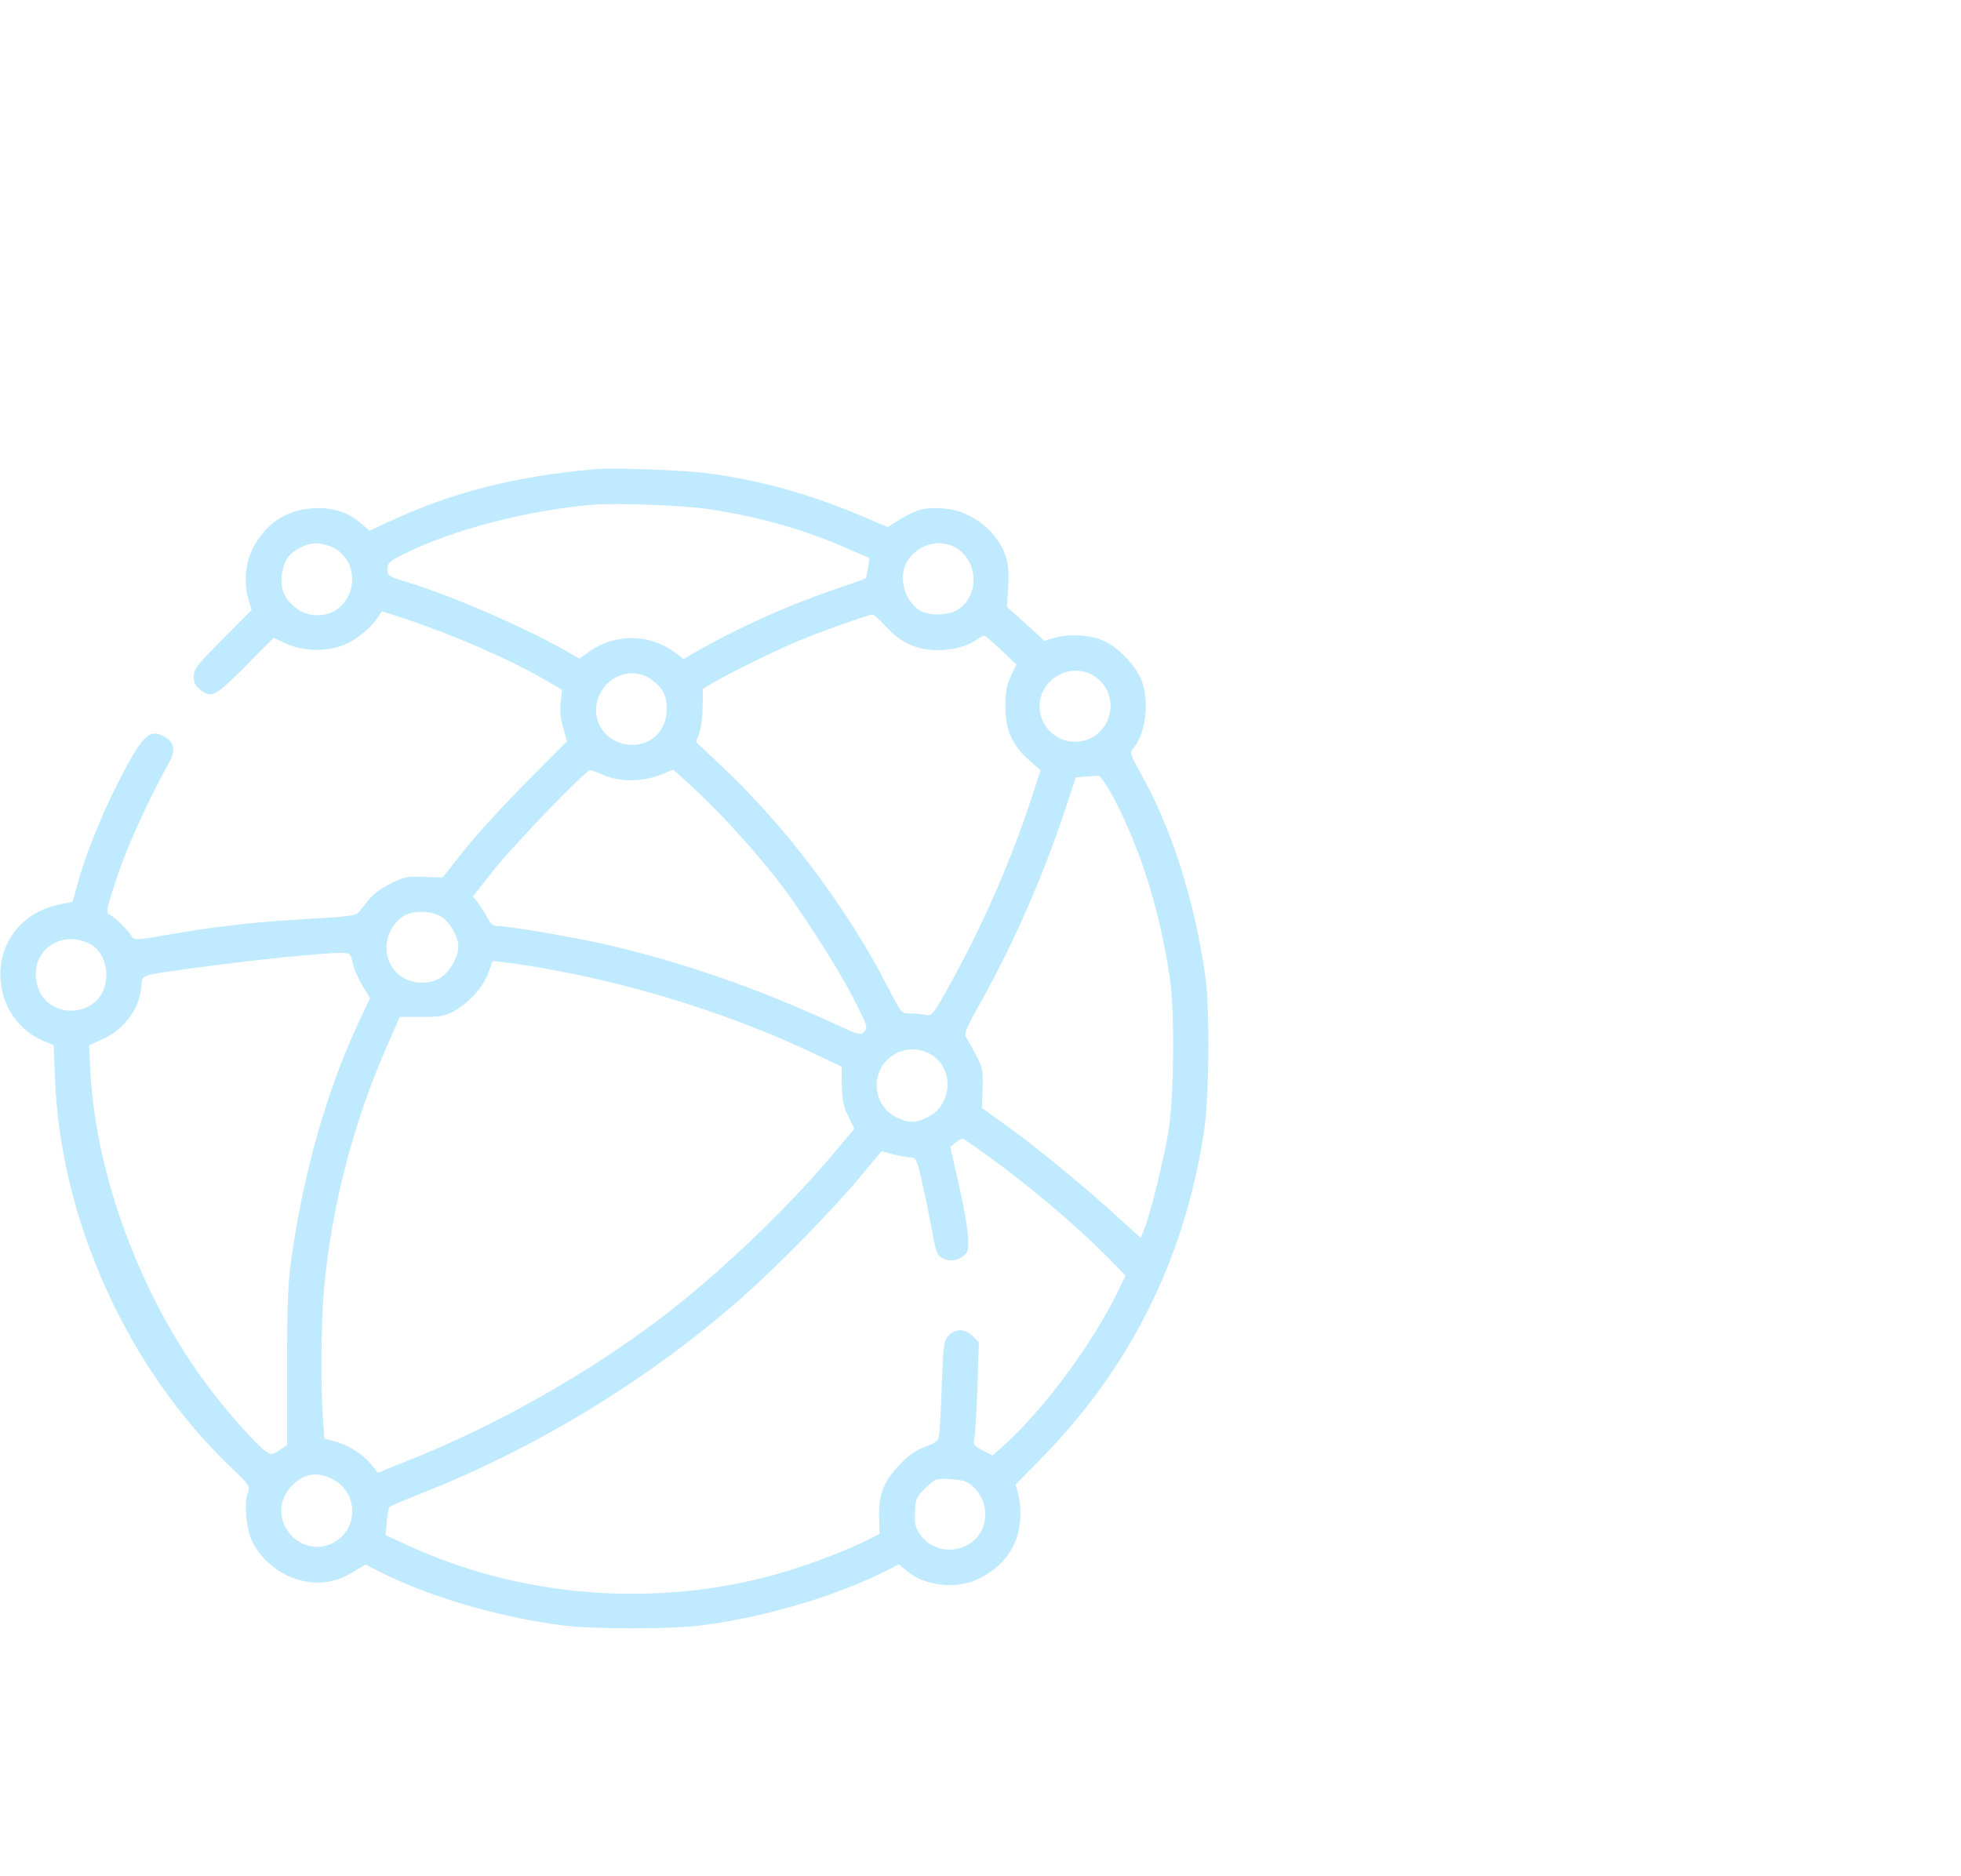
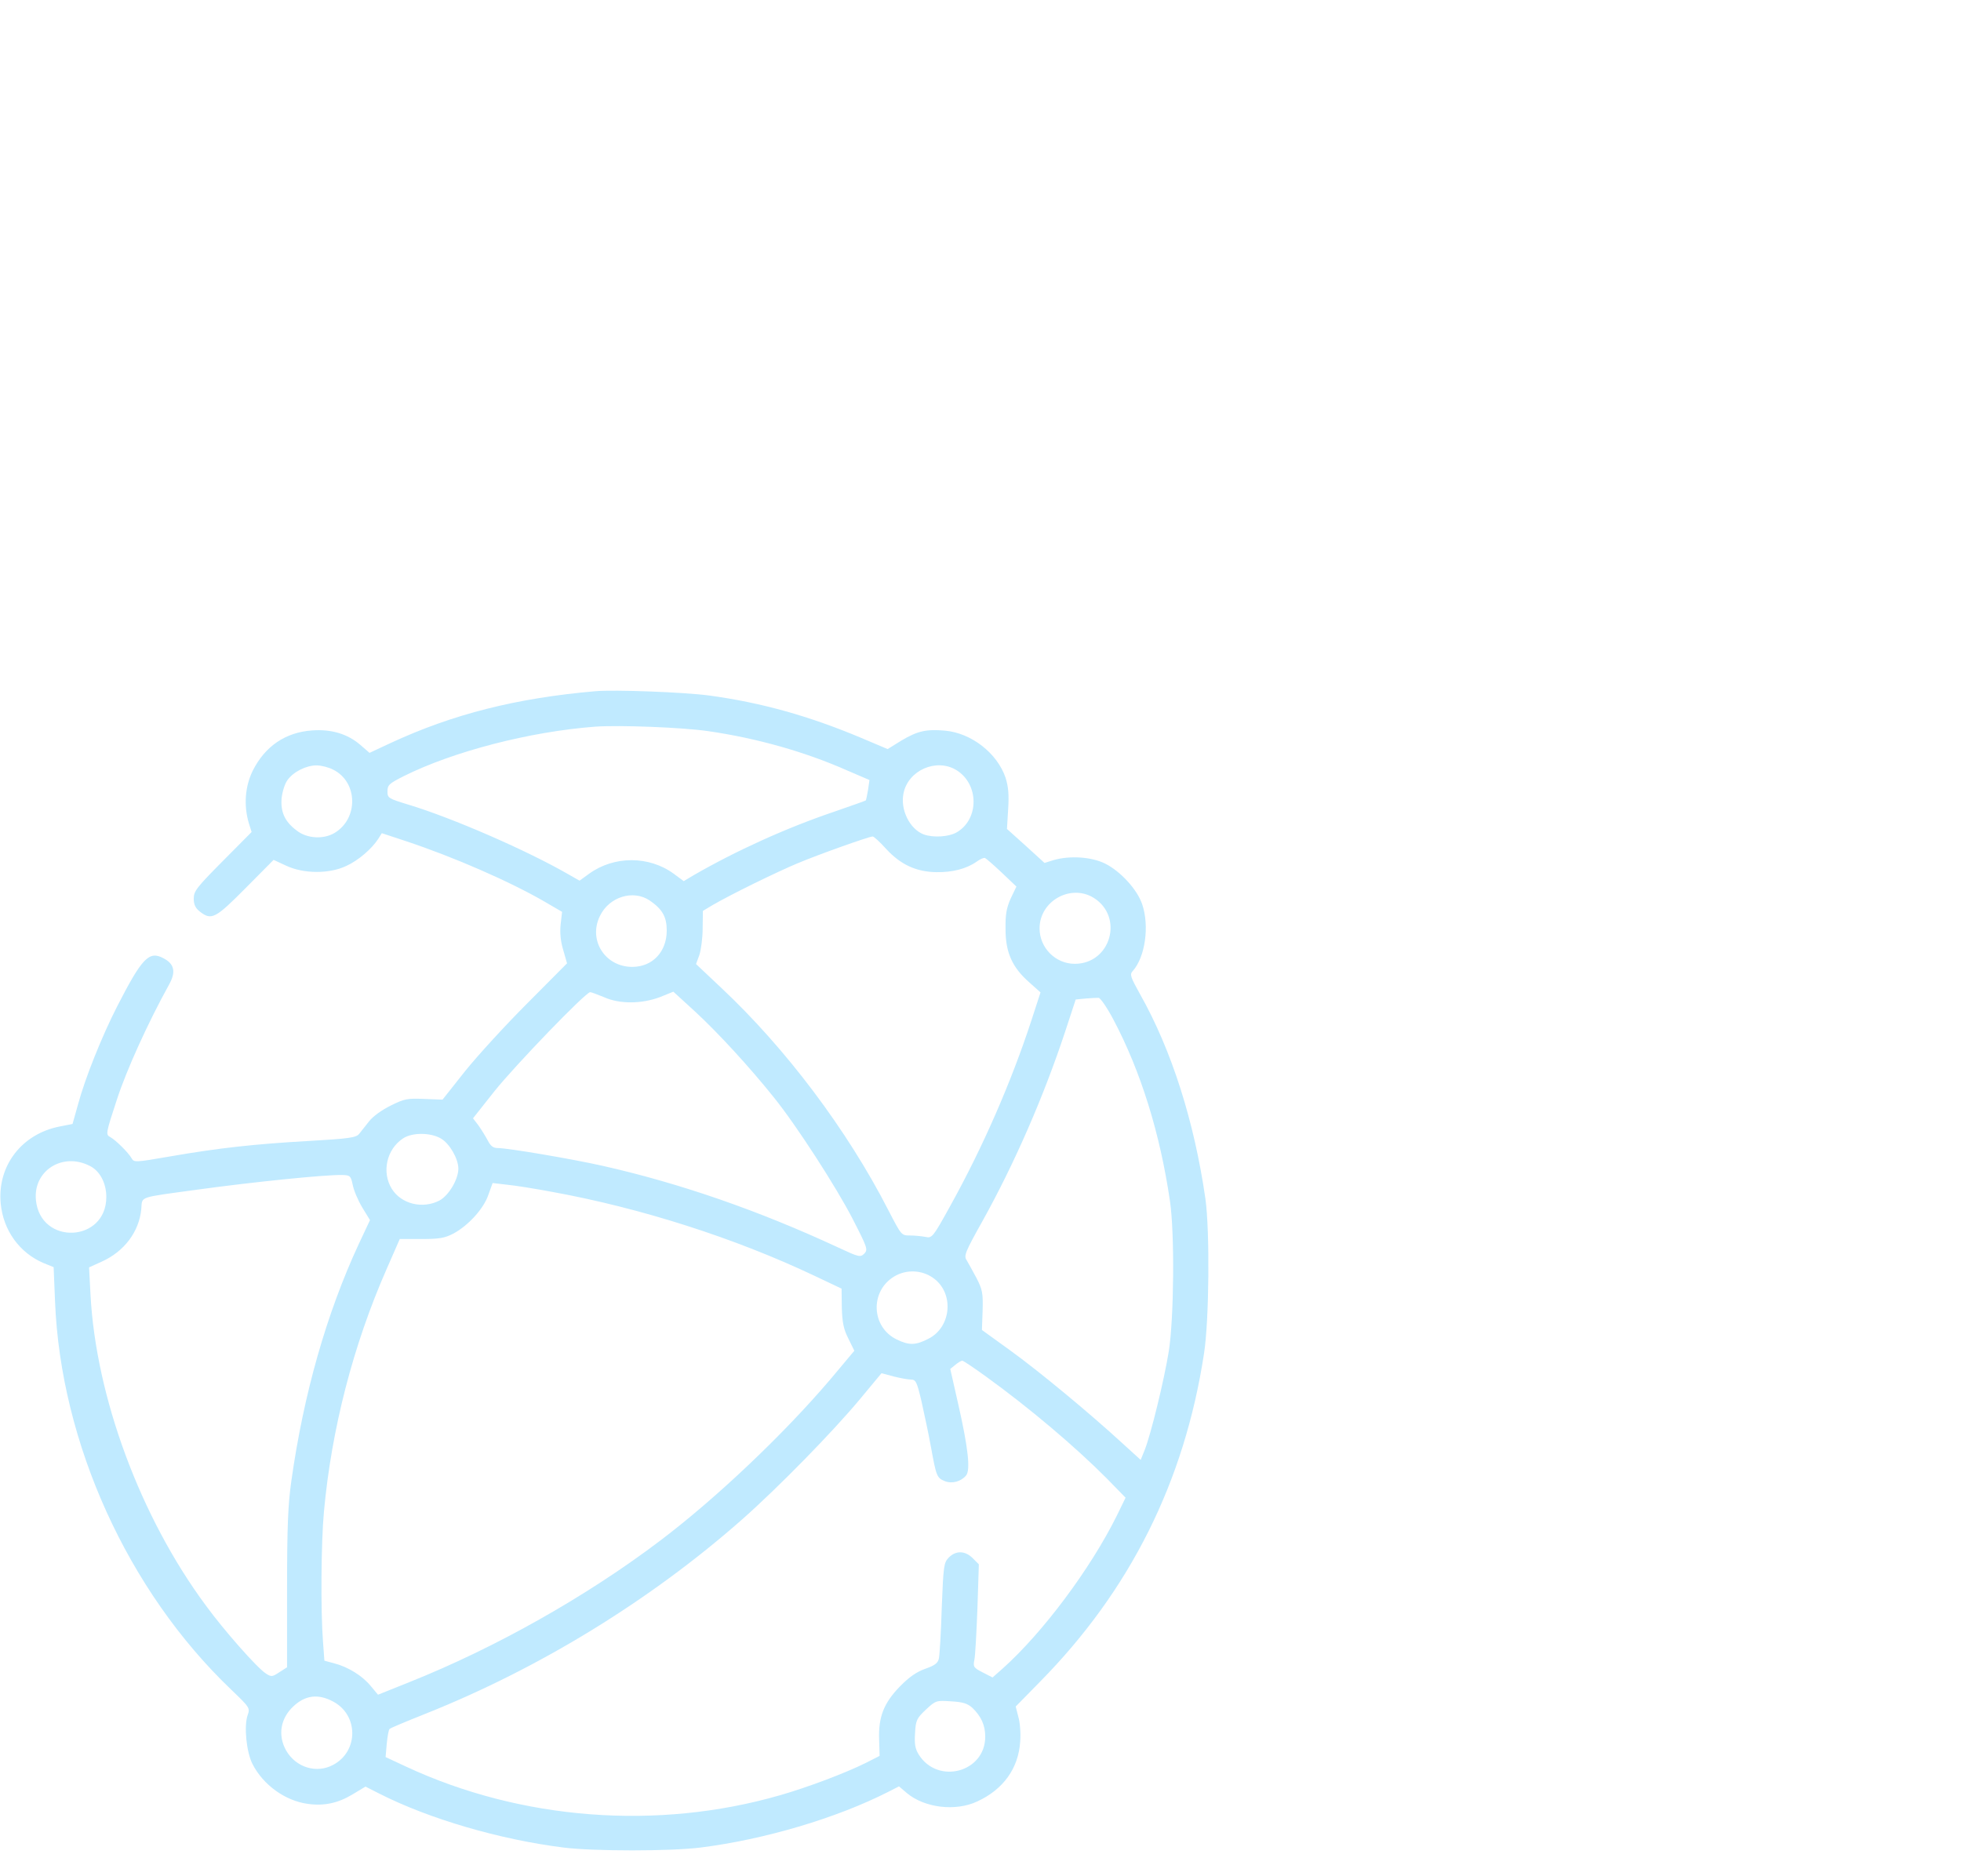
- <svg xmlns="http://www.w3.org/2000/svg" version="1.0" viewBox="0 0 830 794" preserveAspectRatio="xMidYMid meet">
-   <g transform="translate(0,700) scale(0.1,-0.1)" fill="#C0EAFF" fill-opacity="1" stroke="none">
+ <svg xmlns="http://www.w3.org/2000/svg" version="1.0" width="830pt" height="794pt" viewBox="0 0 830 794" preserveAspectRatio="xMidYMid meet">
+   <g transform="translate(0,794) scale(0.1,-0.1)" fill="#C0EAFF" fill-opacity="1" stroke="none">
    <path d="M2520 5014 c-334 -29 -603 -97 -866 -219 l-90 -42 -38 33 c-54 47 -123 68 -205 62 -113 -8 -199 -67 -251 -170 -33 -67 -39 -147 -17 -222 l12 -38 -122 -123 c-110 -111 -123 -127 -123 -159 0 -25 7 -40 26 -55 49 -38 65 -30 193 99 l119 120 54 -25 c73 -34 181 -35 253 -1 51 23 108 72 136 115 l15 24 100 -33 c205 -68 443 -172 591 -258 l72 -42 -6 -53 c-4 -35 0 -73 11 -109 l16 -56 -168 -169 c-92 -92 -211 -222 -264 -288 l-95 -120 -78 3 c-70 3 -83 1 -141 -28 -37 -18 -76 -46 -92 -67 -15 -19 -34 -43 -42 -53 -13 -16 -42 -20 -215 -30 -227 -13 -376 -29 -589 -66 -144 -25 -149 -25 -159 -7 -14 24 -67 77 -91 90 -19 10 -18 16 28 156 41 127 133 329 221 488 31 55 23 89 -24 113 -60 32 -90 1 -195 -204 -64 -125 -136 -304 -166 -416 l-23 -82 -56 -11 c-160 -32 -263 -167 -248 -326 11 -114 80 -209 182 -252 l42 -17 6 -146 c24 -599 308 -1225 745 -1642 79 -76 81 -78 70 -109 -16 -46 -5 -157 21 -207 45 -88 138 -155 233 -168 69 -10 129 3 190 40 l55 33 59 -30 c211 -107 509 -194 779 -228 129 -16 451 -16 580 0 270 34 575 124 795 236 l45 23 34 -29 c75 -62 205 -78 297 -35 111 51 175 141 182 254 3 34 -1 82 -8 105 l-11 43 103 105 c381 387 611 846 694 1389 22 142 25 518 6 655 -47 327 -143 630 -277 867 -40 72 -44 83 -31 97 53 59 72 191 40 284 -21 62 -92 139 -156 171 -58 29 -150 35 -219 15 l-38 -12 -79 72 -80 72 5 83 c4 62 1 96 -11 134 -35 103 -144 189 -256 199 -79 7 -116 -1 -185 -42 l-58 -36 -111 47 c-221 93 -424 150 -646 180 -106 14 -398 25 -480 18z m477 -169 c207 -30 409 -87 590 -167 l93 -40 -6 -42 c-4 -22 -8 -42 -9 -44 -2 -2 -62 -23 -134 -48 -204 -69 -417 -166 -597 -270 l-40 -24 -42 31 c-105 77 -253 77 -359 0 l-40 -29 -44 25 c-176 102 -495 241 -681 297 -85 26 -88 28 -88 56 0 27 7 33 68 64 210 105 534 189 812 210 102 7 367 -3 477 -19z m-1587 -163 c105 -52 108 -207 6 -268 -47 -28 -117 -24 -160 10 -51 38 -69 79 -64 138 3 27 14 62 25 76 25 35 79 62 123 62 19 0 51 -8 70 -18z m2638 -2 c96 -59 97 -207 2 -263 -34 -20 -100 -24 -141 -9 -59 23 -99 105 -85 173 19 98 139 151 224 99z m-297 -334 c61 -66 127 -97 213 -98 67 -1 126 14 169 44 15 11 31 18 36 16 5 -2 37 -30 71 -62 l62 -59 -24 -50 c-18 -41 -23 -67 -22 -131 0 -99 29 -162 101 -225 l47 -42 -38 -117 c-86 -263 -205 -536 -343 -785 -75 -136 -78 -139 -106 -133 -16 3 -46 6 -66 6 -36 0 -36 1 -91 107 -174 340 -435 686 -708 942 l-106 100 14 38 c7 21 14 72 14 113 l1 74 40 24 c77 45 275 142 362 178 85 36 299 112 316 113 5 1 31 -23 58 -53z m877 -206 c130 -80 74 -280 -79 -280 -82 0 -149 68 -149 150 0 115 130 189 228 130z m-1878 -12 c54 -37 72 -70 72 -127 0 -90 -60 -154 -146 -154 -115 0 -187 113 -137 215 39 82 141 113 211 66z m-194 -409 c66 -30 160 -29 237 0 l57 23 94 -86 c94 -87 227 -231 331 -361 94 -116 266 -382 335 -517 62 -121 64 -128 48 -145 -17 -16 -22 -15 -110 26 -333 155 -669 272 -998 346 -129 29 -400 75 -442 75 -21 0 -31 8 -44 33 -9 17 -27 46 -39 63 l-23 30 91 115 c90 112 386 419 405 419 5 0 31 -10 58 -21z m2156 -94 c116 -219 198 -482 240 -770 20 -136 17 -493 -5 -635 -20 -123 -75 -349 -102 -418 l-17 -42 -77 70 c-138 127 -354 306 -476 394 l-119 86 3 83 c2 74 -1 88 -26 137 -16 30 -35 64 -42 76 -12 18 -6 34 68 166 135 243 258 525 349 800 l45 137 41 4 c22 2 48 3 56 3 8 -1 36 -42 62 -91z m-2845 -505 c37 -22 73 -86 73 -127 0 -46 -41 -114 -80 -135 -71 -37 -162 -15 -202 50 -43 70 -22 167 48 213 39 26 118 25 161 -1z m-1486 -116 c42 -21 69 -73 69 -131 0 -193 -279 -206 -298 -13 -12 125 114 204 229 144z m1112 -80 c4 -22 22 -65 40 -95 l33 -54 -47 -100 c-137 -295 -234 -636 -286 -1005 -14 -99 -18 -193 -18 -456 l0 -332 -33 -21 c-30 -20 -34 -20 -57 -5 -37 24 -176 181 -254 288 -277 374 -465 882 -488 1316 l-6 115 53 24 c96 43 159 127 168 223 5 55 -17 47 237 82 240 33 545 64 615 62 32 -1 35 -4 43 -42z m847 -30 c373 -68 771 -195 1108 -355 l114 -54 1 -80 c2 -63 7 -91 28 -132 l25 -51 -104 -124 c-196 -230 -480 -500 -718 -680 -310 -235 -698 -454 -1062 -599 l-132 -53 -31 37 c-35 43 -96 81 -155 96 l-41 11 -6 82 c-10 128 -8 420 4 548 32 351 124 706 265 1027 l56 128 92 0 c76 0 98 4 135 23 63 34 128 105 148 164 l18 50 60 -7 c33 -3 121 -17 195 -31z m1610 -364 c89 -63 78 -207 -20 -257 -54 -28 -82 -29 -135 -3 -107 52 -114 203 -11 266 51 31 117 29 166 -6z m223 -417 c183 -132 379 -298 512 -432 l79 -81 -37 -76 c-112 -226 -314 -496 -484 -648 l-42 -37 -41 21 c-39 20 -42 24 -36 53 4 18 9 116 13 218 l6 187 -26 26 c-32 32 -71 33 -101 3 -21 -22 -23 -33 -30 -212 -3 -105 -9 -201 -12 -215 -4 -20 -17 -30 -57 -44 -37 -13 -69 -35 -108 -75 -68 -70 -92 -129 -88 -227 l2 -67 -57 -29 c-86 -43 -247 -104 -366 -138 -518 -149 -1094 -105 -1580 121 l-88 41 5 57 c3 31 8 59 12 62 3 4 71 32 151 64 482 192 952 480 1340 822 155 137 387 374 503 514 l88 106 52 -14 c28 -7 61 -13 73 -13 20 0 25 -10 44 -91 11 -50 30 -137 40 -193 23 -126 25 -132 59 -146 31 -12 68 -2 90 24 19 23 9 116 -33 301 l-34 150 21 17 c12 10 25 18 30 18 4 0 49 -30 100 -67z m-2763 -1376 c108 -57 108 -211 0 -268 -70 -38 -158 -11 -199 61 -36 64 -24 136 31 187 50 47 105 54 168 20z m2706 -27 c37 -36 54 -73 54 -122 0 -150 -200 -204 -281 -76 -16 26 -19 45 -16 92 3 54 7 62 46 99 42 39 44 39 106 35 51 -3 70 -9 91 -28z" />
  </g>
</svg>
